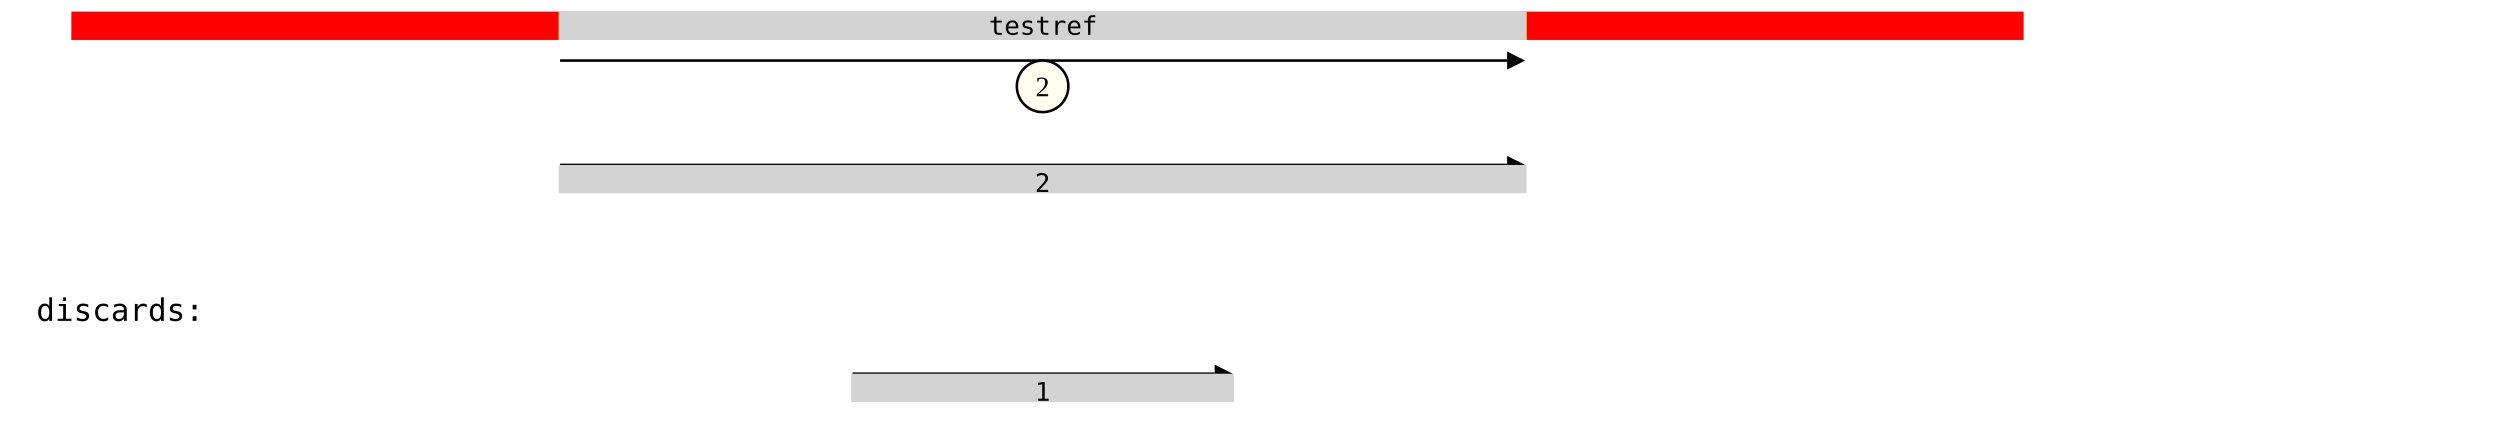
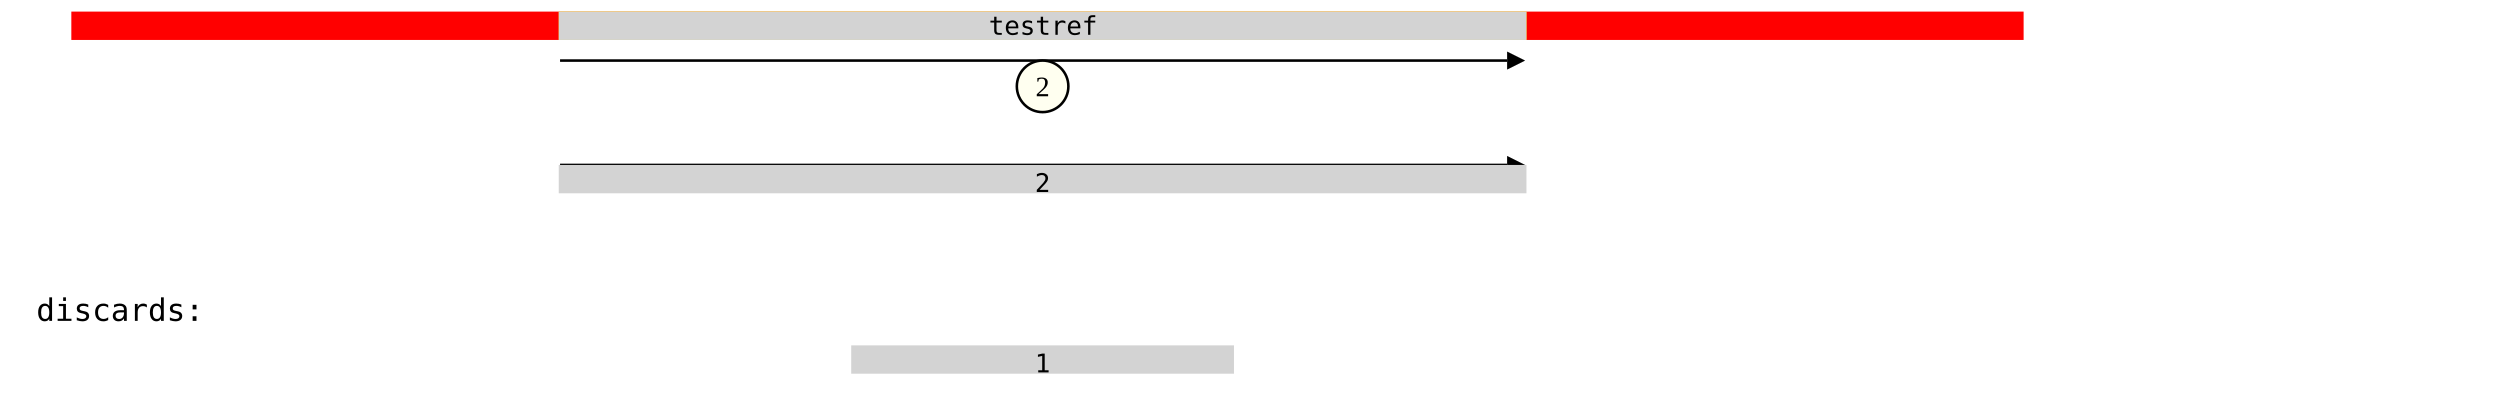
- <svg xmlns="http://www.w3.org/2000/svg" width="970.0" height="165.5" viewBox="0.0 -165.5 970.0 165.5">
+ <svg xmlns="http://www.w3.org/2000/svg" width="970.0" height="154.5" viewBox="0.0 -154.5 970.0 154.5">
  <defs>
</defs>
-   <g transform="translate(0 -150.5)">
+   <g transform="translate(0 -139.5)">
    <g transform="translate(0.0 0)">
      <rect x="28.179" y="-10" width="756.483" height="10" fill="red" stroke="red" />
    </g>
    <g transform="translate(0.0 0)">
      <rect x="217.3" y="-10" width="374.459" height="10" fill="yellow" stroke="yellow" />
    </g>
    <g transform="translate(0.0 0)">
      <rect x="217.3" y="-10" width="374.459" height="10" fill="lightgray" stroke="lightgray" />
    </g>
  </g>
-   <g transform="translate(0.0 -152.0)">
+   <g transform="translate(0.0 -141.0)">
    <rect x="404.718" y="11.5" width="0.0" height="-11.5" fill="transparent" stroke="transparent" />
    <g transform="translate(404.7183 0)">
      <text x="0" y="0" font-size="10" font-family="monospace" text-anchor="middle">testref</text>
    </g>
  </g>
-   <g transform="translate(0 -122.0)">
+   <g transform="translate(0 -111.0)">
    <g transform="translate(0.0 0)">
      <path d="M217.3,-20.0 L584.759,-20.0" stroke="black" />
      <circle cx="404.529" cy="-10.0" r="10.0" fill="ivory" stroke="black" />
      <path d="M591.759,-20.0 L584.759,-23.5 L584.759,-16.5 L591.759,-20.0" fill="black" />
      <text x="404.529" y="-10.0" font-size="11.0" text-anchor="middle" dy="0.35em">2</text>
    </g>
  </g>
-   <g transform="translate(0 -111.0)">
+   <g transform="translate(0 -100.0)">
    <g transform="translate(0.0 0)">
      <path d="M217.3,9.5 L584.759,9.5" stroke="black" />
      <path d="M591.759,9.5 L584.759,6.0 L584.759,13.0 L591.759,9.5" fill="black" />
    </g>
  </g>
-   <g transform="translate(0 -91.0)">
+   <g transform="translate(0 -80.0)">
    <g transform="translate(0.0 0)">
      <rect x="217.3" y="-10" width="374.459" height="10" fill="lightgrey" stroke="lightgrey" />
      <g transform="translate(404.5291 0)">
        <text x="0" y="0" font-size="10" font-family="monospace" text-anchor="middle">2</text>
      </g>
    </g>
  </g>
-   <g transform="translate(0.0 -41.0)">
+   <g transform="translate(0.0 -30.0)">
    <rect x="14.089" y="-40" width="0.0" height="40" fill="lightgrey" stroke="lightgrey" />
    <g transform="translate(14.08949 0)">
      <text x="0" y="0" font-size="12" font-family="monospace" text-anchor="left">discards:</text>
    </g>
-   </g>
-   <g transform="translate(0.0 -30.0)">
-     <path d="M330.772,9.5 L471.286,9.5" stroke="black" />
-     <path d="M478.286,9.5 L471.286,6.0 L471.286,13.0 L478.286,9.5" fill="black" />
  </g>
  <g transform="translate(0.0 -10.0)">
    <rect x="330.772" y="-10" width="147.514" height="10" fill="lightgrey" stroke="lightgrey" />
    <g transform="translate(404.5291 0)">
      <text x="0" y="0" font-size="10" font-family="monospace" text-anchor="middle">1</text>
    </g>
  </g>
</svg>
